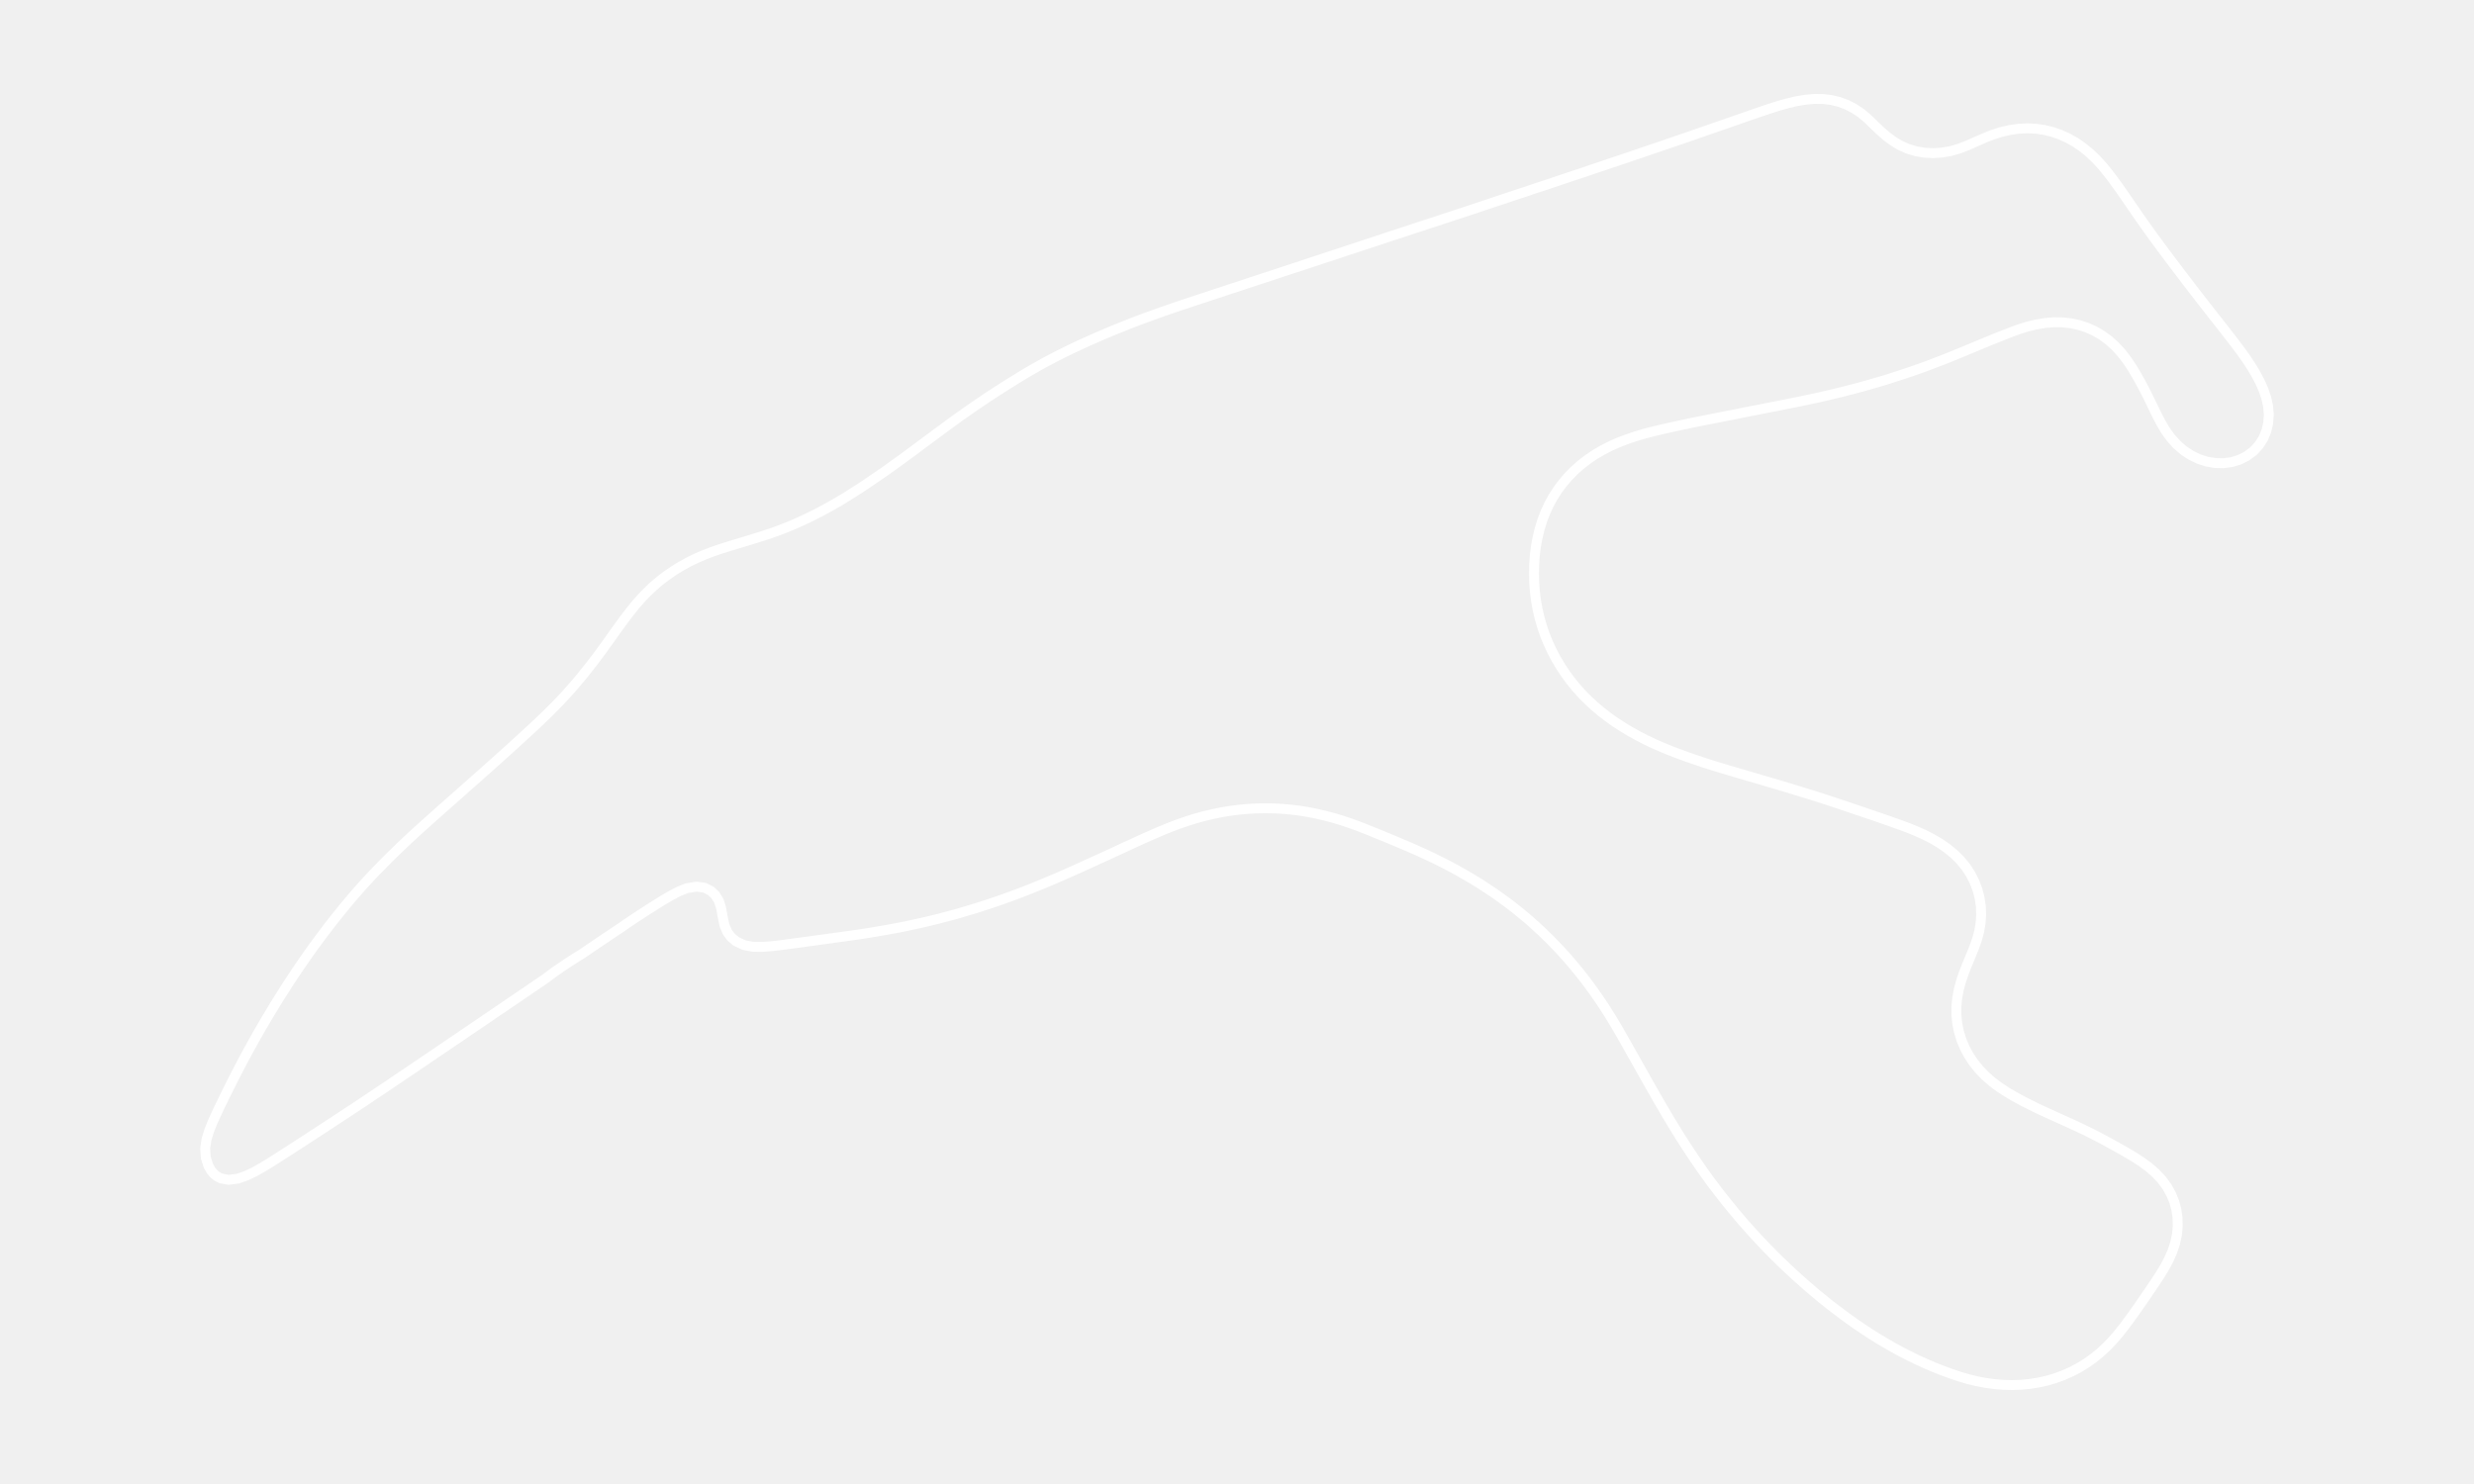
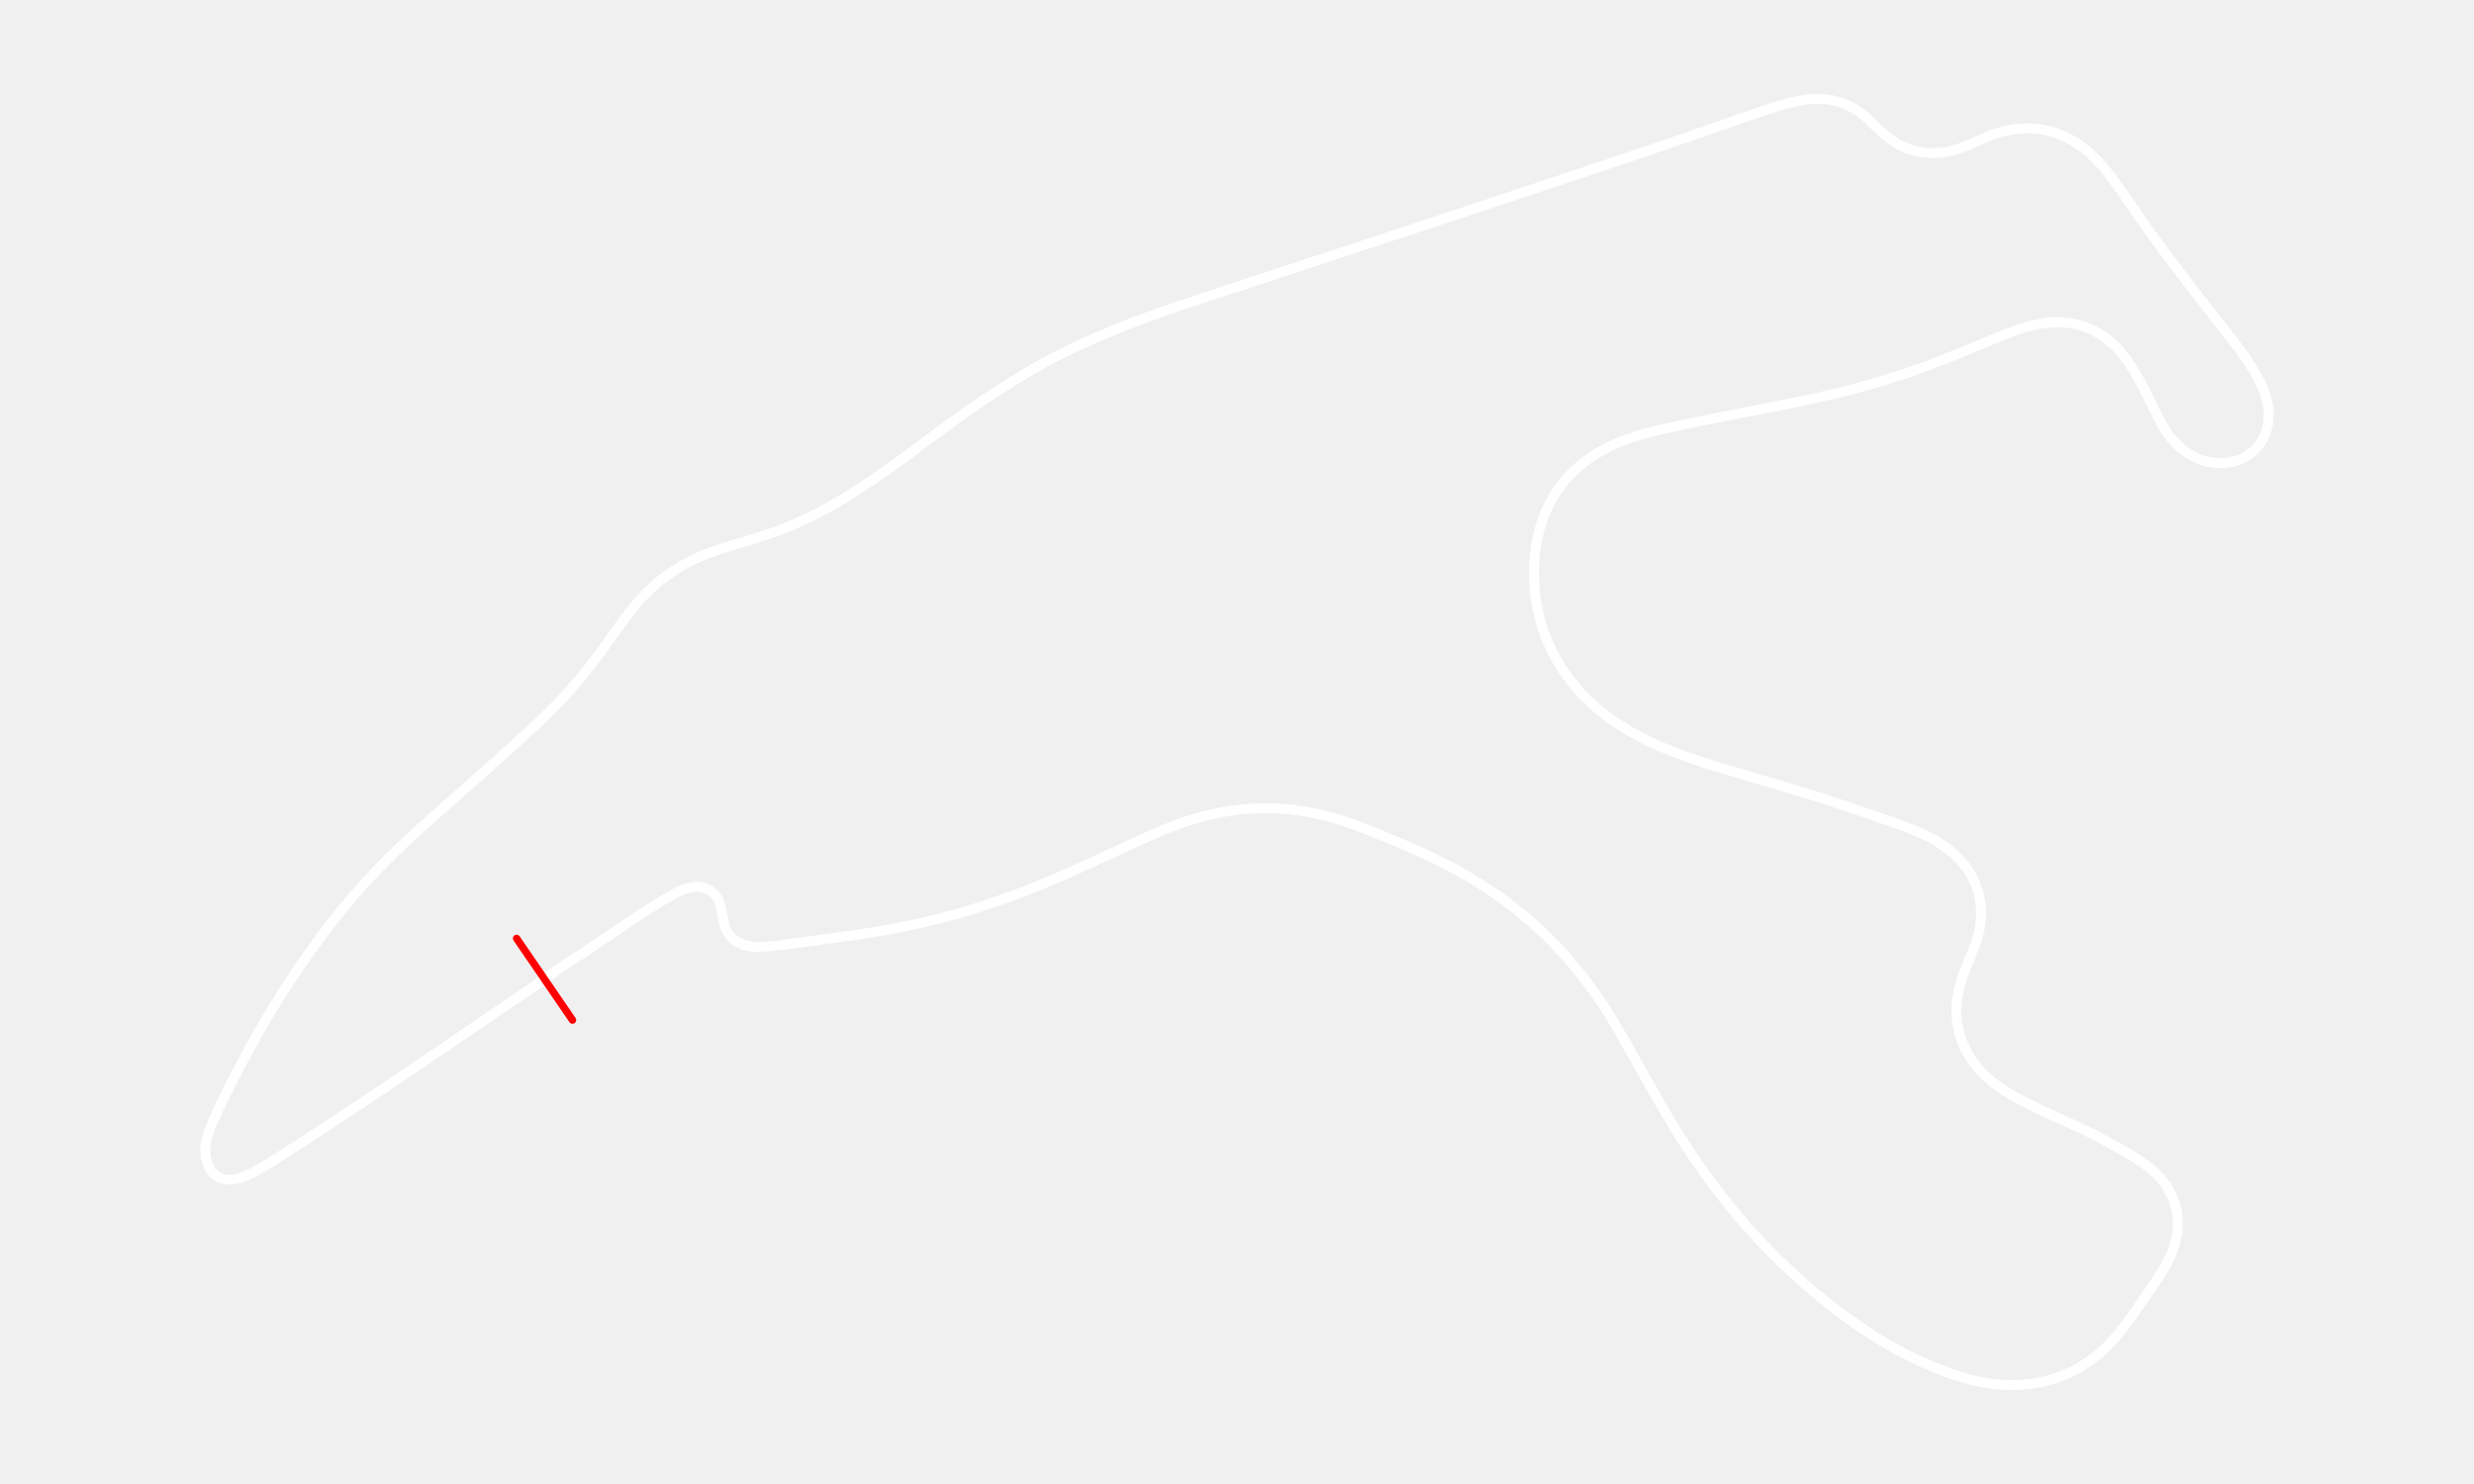
<svg xmlns="http://www.w3.org/2000/svg" width="1000" height="600">
  <polyline points="220.105,395.917 217.122,397.958 214.152,399.982 211.2,401.983 208.233,404.008 205.241,406.036 202.284,408.047 199.31,410.064 196.341,412.086 193.398,414.099 190.412,416.115 187.407,418.164 184.433,420.185 181.45,422.204 178.459,424.239 175.489,426.247 172.521,428.257 169.535,430.286 166.571,432.302 163.62,434.284 160.647,436.296 157.655,438.319 154.686,440.316 151.681,442.32 148.672,444.331 145.722,446.304 142.676,448.308 139.633,450.317 136.635,452.291 133.618,454.272 130.566,456.266 127.522,458.248 124.493,460.222 121.425,462.215 118.389,464.184 115.363,466.139 112.303,468.102 109.231,470.047 106.129,471.941 102.976,473.722 99.678,475.3 96.163,476.534 92.397,477.024 89.273,476.43 87.524,475.494 86.461,474.603 85.447,473.444 84.245,471.422 83.182,468.062 82.947,464.144 83.519,460.471 84.586,457.05 85.915,453.739 87.391,450.459 88.918,447.224 90.467,444.035 92.049,440.828 93.661,437.62 95.285,434.421 96.938,431.234 98.615,428.042 100.324,424.888 102.067,421.728 103.851,418.539 105.647,415.421 107.449,412.33 109.305,409.23 111.17,406.154 113.061,403.107 114.979,400.085 116.907,397.088 118.883,394.077 120.893,391.106 122.922,388.153 124.957,385.234 127.024,382.354 129.148,379.464 131.309,376.589 133.496,373.736 135.698,370.934 137.945,368.131 140.205,365.383 142.481,362.68 144.803,360.002 147.206,357.31 149.658,354.651 152.099,352.076 154.617,349.528 157.103,346.989 159.655,344.513 162.256,341.997 164.864,339.535 167.509,337.085 170.167,334.66 172.82,332.277 175.509,329.88 178.2,327.478 180.875,325.117 183.562,322.734 186.258,320.355 188.944,317.969 191.644,315.601 194.327,313.218 197.001,310.831 199.664,308.454 202.341,306.058 205.043,303.622 207.724,301.185 210.346,298.795 212.955,296.4 215.591,293.964 218.25,291.465 220.867,288.932 223.436,286.385 225.955,283.818 228.373,281.248 230.763,278.589 233.148,275.834 235.49,273.022 237.75,270.194 239.92,267.405 242.009,264.626 244.06,261.822 246.126,258.947 248.22,256.01 250.321,253.088 252.44,250.198 254.646,247.299 256.903,244.509 259.213,241.879 261.603,239.392 264.079,237.042 266.724,234.796 269.486,232.689 272.313,230.748 275.285,228.914 278.348,227.227 281.499,225.697 284.731,224.297 288.0,223.05 291.358,221.904 294.78,220.831 298.212,219.782 301.637,218.757 305.091,217.699 308.451,216.645 311.753,215.553 315.02,214.378 318.238,213.125 321.523,211.749 324.746,210.292 327.972,208.74 331.197,207.105 334.388,205.386 337.542,203.612 340.625,201.798 343.7,199.894 346.708,197.977 349.71,196.017 352.721,193.966 355.667,191.96 358.584,189.927 361.545,187.791 364.456,185.701 367.287,183.627 370.21,181.469 373.144,179.273 376.003,177.162 378.847,175.047 381.772,172.9 384.727,170.72 387.656,168.605 390.543,166.569 393.423,164.564 396.406,162.527 399.477,160.459 402.522,158.48 405.495,156.562 408.488,154.674 411.492,152.823 414.515,150.991 417.59,149.188 420.712,147.428 423.886,145.7 427.073,144.041 430.259,142.438 433.474,140.88 436.709,139.359 439.968,137.885 443.217,136.446 446.498,135.037 449.833,133.635 453.171,132.273 456.489,130.962 459.823,129.678 463.185,128.417 466.576,127.186 469.994,125.975 473.396,124.795 476.796,123.634 480.208,122.501 483.613,121.377 487.022,120.251 490.435,119.127 493.852,118.001 497.271,116.872 500.684,115.759 504.095,114.63 507.511,113.503 510.944,112.373 514.369,111.252 517.763,110.128 521.134,109.014 524.527,107.905 527.962,106.779 531.408,105.635 534.86,104.5 538.261,103.382 541.646,102.262 545.05,101.137 548.444,100.026 551.864,98.891 555.315,97.75 558.728,96.632 562.108,95.498 565.516,94.391 568.961,93.257 572.41,92.123 575.805,91.009 579.2,89.896 582.624,88.767 586.039,87.653 589.422,86.531 592.827,85.425 596.24,84.292 599.648,83.141 603.107,81.997 606.506,80.852 609.876,79.74 613.292,78.596 616.712,77.476 620.115,76.324 623.505,75.22 626.968,74.057 630.368,72.909 633.782,71.78 637.184,70.624 640.595,69.498 643.996,68.341 647.433,67.197 650.846,66.034 654.233,64.911 657.597,63.762 661.0,62.621 664.444,61.447 667.834,60.283 671.257,59.123 674.684,57.953 678.04,56.805 681.416,55.646 684.831,54.454 688.247,53.285 691.651,52.101 695.061,50.902 698.434,49.746 701.815,48.564 705.248,47.363 708.683,46.187 712.111,45.005 715.526,43.863 718.98,42.773 722.494,41.778 726.046,40.938 729.666,40.327 733.317,40.0 736.915,40.037 740.32,40.451 743.496,41.223 746.545,42.377 749.473,43.88 752.257,45.74 754.87,47.93 757.422,50.4 760.056,52.934 762.666,55.185 765.298,57.128 768.12,58.805 771.121,60.158 774.365,61.145 777.784,61.742 781.344,61.925 784.971,61.689 788.488,61.074 791.951,60.087 795.33,58.772 798.634,57.295 801.94,55.847 805.301,54.519 808.74,53.402 812.26,52.569 815.834,52.055 819.407,51.878 822.909,52.047 826.28,52.537 829.535,53.326 832.718,54.422 835.835,55.826 838.888,57.553 841.863,59.599 844.726,61.938 847.363,64.462 849.783,67.101 852.078,69.916 854.243,72.763 856.324,75.632 858.398,78.585 860.444,81.562 862.492,84.543 864.526,87.495 866.577,90.411 868.663,93.345 870.773,96.266 872.922,99.167 875.037,102.032 877.19,104.908 879.388,107.814 881.558,110.674 883.717,113.508 885.878,116.332 888.066,119.172 890.274,122.017 892.498,124.869 894.728,127.72 896.943,130.549 899.141,133.353 901.347,136.185 903.59,139.109 905.776,142.027 907.862,144.957 909.871,147.986 911.744,151.088 913.462,154.322 914.943,157.664 916.076,161.019 916.788,164.313 917.053,167.64 916.827,171.001 916.087,174.213 914.819,177.262 913.033,180.048 910.775,182.456 908.1,184.431 905.125,185.904 901.964,186.848 898.689,187.274 895.373,187.197 892.071,186.642 888.788,185.598 885.663,184.102 882.661,182.125 879.876,179.708 877.454,177.025 875.336,174.097 873.504,171.022 871.851,167.837 870.274,164.592 868.69,161.313 867.071,158.081 865.4,154.903 863.63,151.735 861.77,148.656 859.774,145.66 857.575,142.782 855.139,140.099 852.419,137.631 849.511,135.508 846.565,133.808 843.549,132.452 840.377,131.41 837.117,130.705 833.732,130.331 830.176,130.296 826.527,130.605 822.926,131.215 819.393,132.086 816.0,133.151 812.667,134.365 809.309,135.687 805.989,137.019 802.659,138.374 799.36,139.743 796.062,141.116 792.75,142.491 789.416,143.847 786.098,145.193 782.792,146.464 779.442,147.749 776.015,148.988 772.694,150.152 769.358,151.283 765.954,152.381 762.521,153.474 759.064,154.515 755.613,155.513 752.154,156.471 748.726,157.383 745.247,158.283 741.772,159.142 738.325,159.947 734.802,160.753 731.31,161.499 727.793,162.247 724.256,162.954 720.76,163.675 717.228,164.355 713.703,165.053 710.189,165.741 706.7,166.423 703.15,167.138 699.627,167.824 696.109,168.511 692.598,169.207 689.084,169.905 685.54,170.614 682.019,171.341 678.547,172.079 675.008,172.858 671.463,173.658 668.02,174.486 664.602,175.38 661.112,176.409 657.637,177.581 654.236,178.888 650.95,180.346 647.767,181.969 644.667,183.788 641.81,185.714 639.073,187.823 636.469,190.12 634.078,192.528 631.8,195.156 629.691,197.964 627.789,200.915 626.099,203.998 624.618,207.217 623.358,210.531 622.297,213.981 621.445,217.551 620.801,221.157 620.356,224.759 620.115,228.344 620.048,231.938 620.144,235.52 620.403,239.119 620.855,242.764 621.49,246.342 622.31,249.881 623.309,253.339 624.475,256.726 625.817,260.02 627.329,263.254 628.976,266.384 630.795,269.418 632.727,272.345 634.791,275.179 637.028,277.909 639.364,280.539 641.849,283.037 644.42,285.429 647.091,287.678 649.898,289.857 652.783,291.918 655.799,293.871 658.889,295.742 662.056,297.496 665.255,299.141 668.462,300.685 671.797,302.127 675.125,303.498 678.487,304.781 681.852,306.007 685.292,307.193 688.705,308.343 692.146,309.445 695.582,310.5 699.009,311.52 702.415,312.521 705.911,313.552 709.399,314.571 712.814,315.575 716.269,316.595 719.754,317.624 723.216,318.656 726.622,319.699 730.076,320.761 733.543,321.848 736.992,322.952 740.376,324.056 743.749,325.18 747.189,326.336 750.634,327.505 754.097,328.676 757.467,329.819 760.831,330.976 764.191,332.144 767.654,333.377 771.102,334.656 774.446,335.997 777.739,337.462 780.984,339.114 784.144,340.986 787.126,343.058 789.903,345.349 792.426,347.856 794.632,350.548 796.512,353.428 798.076,356.498 799.306,359.73 800.178,363.094 800.665,366.463 800.787,369.925 800.554,373.325 799.967,376.716 799.061,380.013 797.883,383.284 796.519,386.647 795.132,389.978 793.818,393.326 792.662,396.703 791.75,400.088 791.12,403.479 790.793,406.898 790.786,410.273 791.107,413.641 791.775,417.038 792.773,420.332 794.093,423.515 795.721,426.579 797.682,429.548 799.952,432.373 802.497,435.007 805.211,437.374 808.131,439.566 811.122,441.525 814.237,443.354 817.415,445.082 820.617,446.719 823.874,448.303 827.144,449.819 830.401,451.308 833.694,452.788 836.968,454.277 840.249,455.798 843.537,457.362 846.754,458.98 849.903,460.631 853.093,462.357 856.257,464.113 859.398,465.9 862.545,467.764 865.587,469.727 868.487,471.858 871.332,474.328 873.808,476.969 875.883,479.798 877.554,482.771 878.835,485.9 879.686,489.038 880.164,492.303 880.257,495.69 879.927,499.173 879.162,502.707 877.994,506.198 876.512,509.514 874.798,512.669 872.934,515.708 870.946,518.722 868.943,521.686 866.926,524.646 864.872,527.617 862.811,530.557 860.711,533.475 858.531,536.404 856.294,539.239 853.955,541.959 851.431,544.58 848.792,547.007 846.004,549.255 843.092,551.3 840.088,553.12 837.054,554.689 833.89,556.078 830.614,557.271 827.317,558.234 823.927,558.989 820.463,559.542 816.979,559.868 813.441,560.0 809.852,559.914 806.224,559.625 802.534,559.111 798.951,558.435 795.449,557.571 792.075,556.58 788.675,555.437 785.249,554.181 781.854,552.841 778.479,551.402 775.245,549.933 771.995,548.363 768.729,546.684 765.545,544.965 762.415,543.182 759.276,541.316 756.252,539.428 753.26,537.453 750.259,535.425 747.292,533.323 744.371,531.174 741.495,529.014 738.625,526.772 735.865,524.535 733.063,522.224 730.307,519.843 727.633,517.477 724.961,515.074 722.332,512.614 719.702,510.105 717.16,507.606 714.651,505.065 712.117,502.417 709.616,499.748 707.213,497.091 704.88,494.477 702.54,491.727 700.238,488.968 698.003,486.227 695.772,483.417 693.547,480.521 691.409,477.687 689.352,474.842 687.288,471.92 685.249,468.966 683.278,466.032 681.318,463.011 679.344,459.96 677.433,456.873 675.557,453.784 673.73,450.749 671.953,447.719 670.15,444.611 668.356,441.475 666.53,438.283 664.791,435.205 663.012,432.037 661.26,428.924 659.478,425.757 657.766,422.723 655.978,419.556 654.19,416.436 652.33,413.288 650.499,410.298 648.536,407.21 646.559,404.238 644.476,401.239 642.348,398.305 640.19,395.455 638.014,392.707 635.718,389.919 633.388,387.214 630.989,384.559 628.595,382.02 626.099,379.481 623.502,376.951 620.924,374.546 618.311,372.213 615.639,369.951 612.913,367.735 610.09,365.543 607.183,363.399 604.242,361.301 601.312,359.348 598.271,357.352 595.272,355.517 592.167,353.684 589.019,351.899 585.799,350.161 582.671,348.552 579.455,346.956 576.234,345.429 572.895,343.919 569.585,342.471 566.194,341.025 562.861,339.626 559.637,338.287 556.297,336.921 552.833,335.514 549.527,334.223 546.235,333.011 542.826,331.86 539.389,330.812 535.905,329.873 532.262,329.021 528.762,328.33 525.189,327.752 521.651,327.318 518.197,327.024 514.814,326.854 511.208,326.795 507.672,326.862 504.265,327.059 500.863,327.374 497.339,327.823 493.758,328.414 490.25,329.125 486.7,329.965 483.192,330.926 479.669,332.027 476.353,333.183 472.937,334.473 469.595,335.826 466.29,337.252 462.999,338.693 459.764,340.169 456.457,341.683 453.191,343.188 449.848,344.74 446.602,346.232 443.333,347.715 440.015,349.231 436.832,350.693 433.468,352.191 430.171,353.67 426.871,355.082 423.535,356.504 420.303,357.861 417.004,359.189 413.754,360.46 410.374,361.746 406.932,363.008 403.67,364.168 400.294,365.3 396.84,366.435 393.455,367.502 389.916,368.55 386.465,369.561 382.951,370.509 379.549,371.415 376.147,372.239 372.692,373.051 369.124,373.829 365.686,374.582 362.085,375.277 358.448,375.958 354.798,376.582 351.315,377.157 347.717,377.716 344.163,378.226 340.464,378.745 336.891,379.238 333.364,379.722 329.813,380.211 326.195,380.712 322.521,381.214 318.954,381.691 315.347,382.153 311.7,382.566 308.13,382.836 304.446,382.795 300.782,382.122 297.588,380.644 295.465,378.848 293.971,376.805 292.804,374.028 292.078,370.533 291.444,366.962 290.475,364.042 289.066,361.822 287.249,360.151 284.812,358.936 281.493,358.478 277.704,359.103 274.351,360.42 271.211,362.066 268.026,363.936 264.989,365.823 261.951,367.742 258.901,369.714 256.145,371.527 253.113,373.558 250.23,375.565 247.088,377.639 244.218,379.582 241.205,381.6 238.262,383.603 235.271,385.645 232.317,387.456 229.123,389.532 226.197,391.515 224.488,392.674 220.105,395.917" fill="none" stroke="white" stroke-width="4" stroke-linejoin="round" stroke-linecap="round" />
+   <line x1="208.811" y1="379.411" x2="231.399" y2="412.423" stroke="red" stroke-width="3" stroke-linecap="round" />
</svg>
